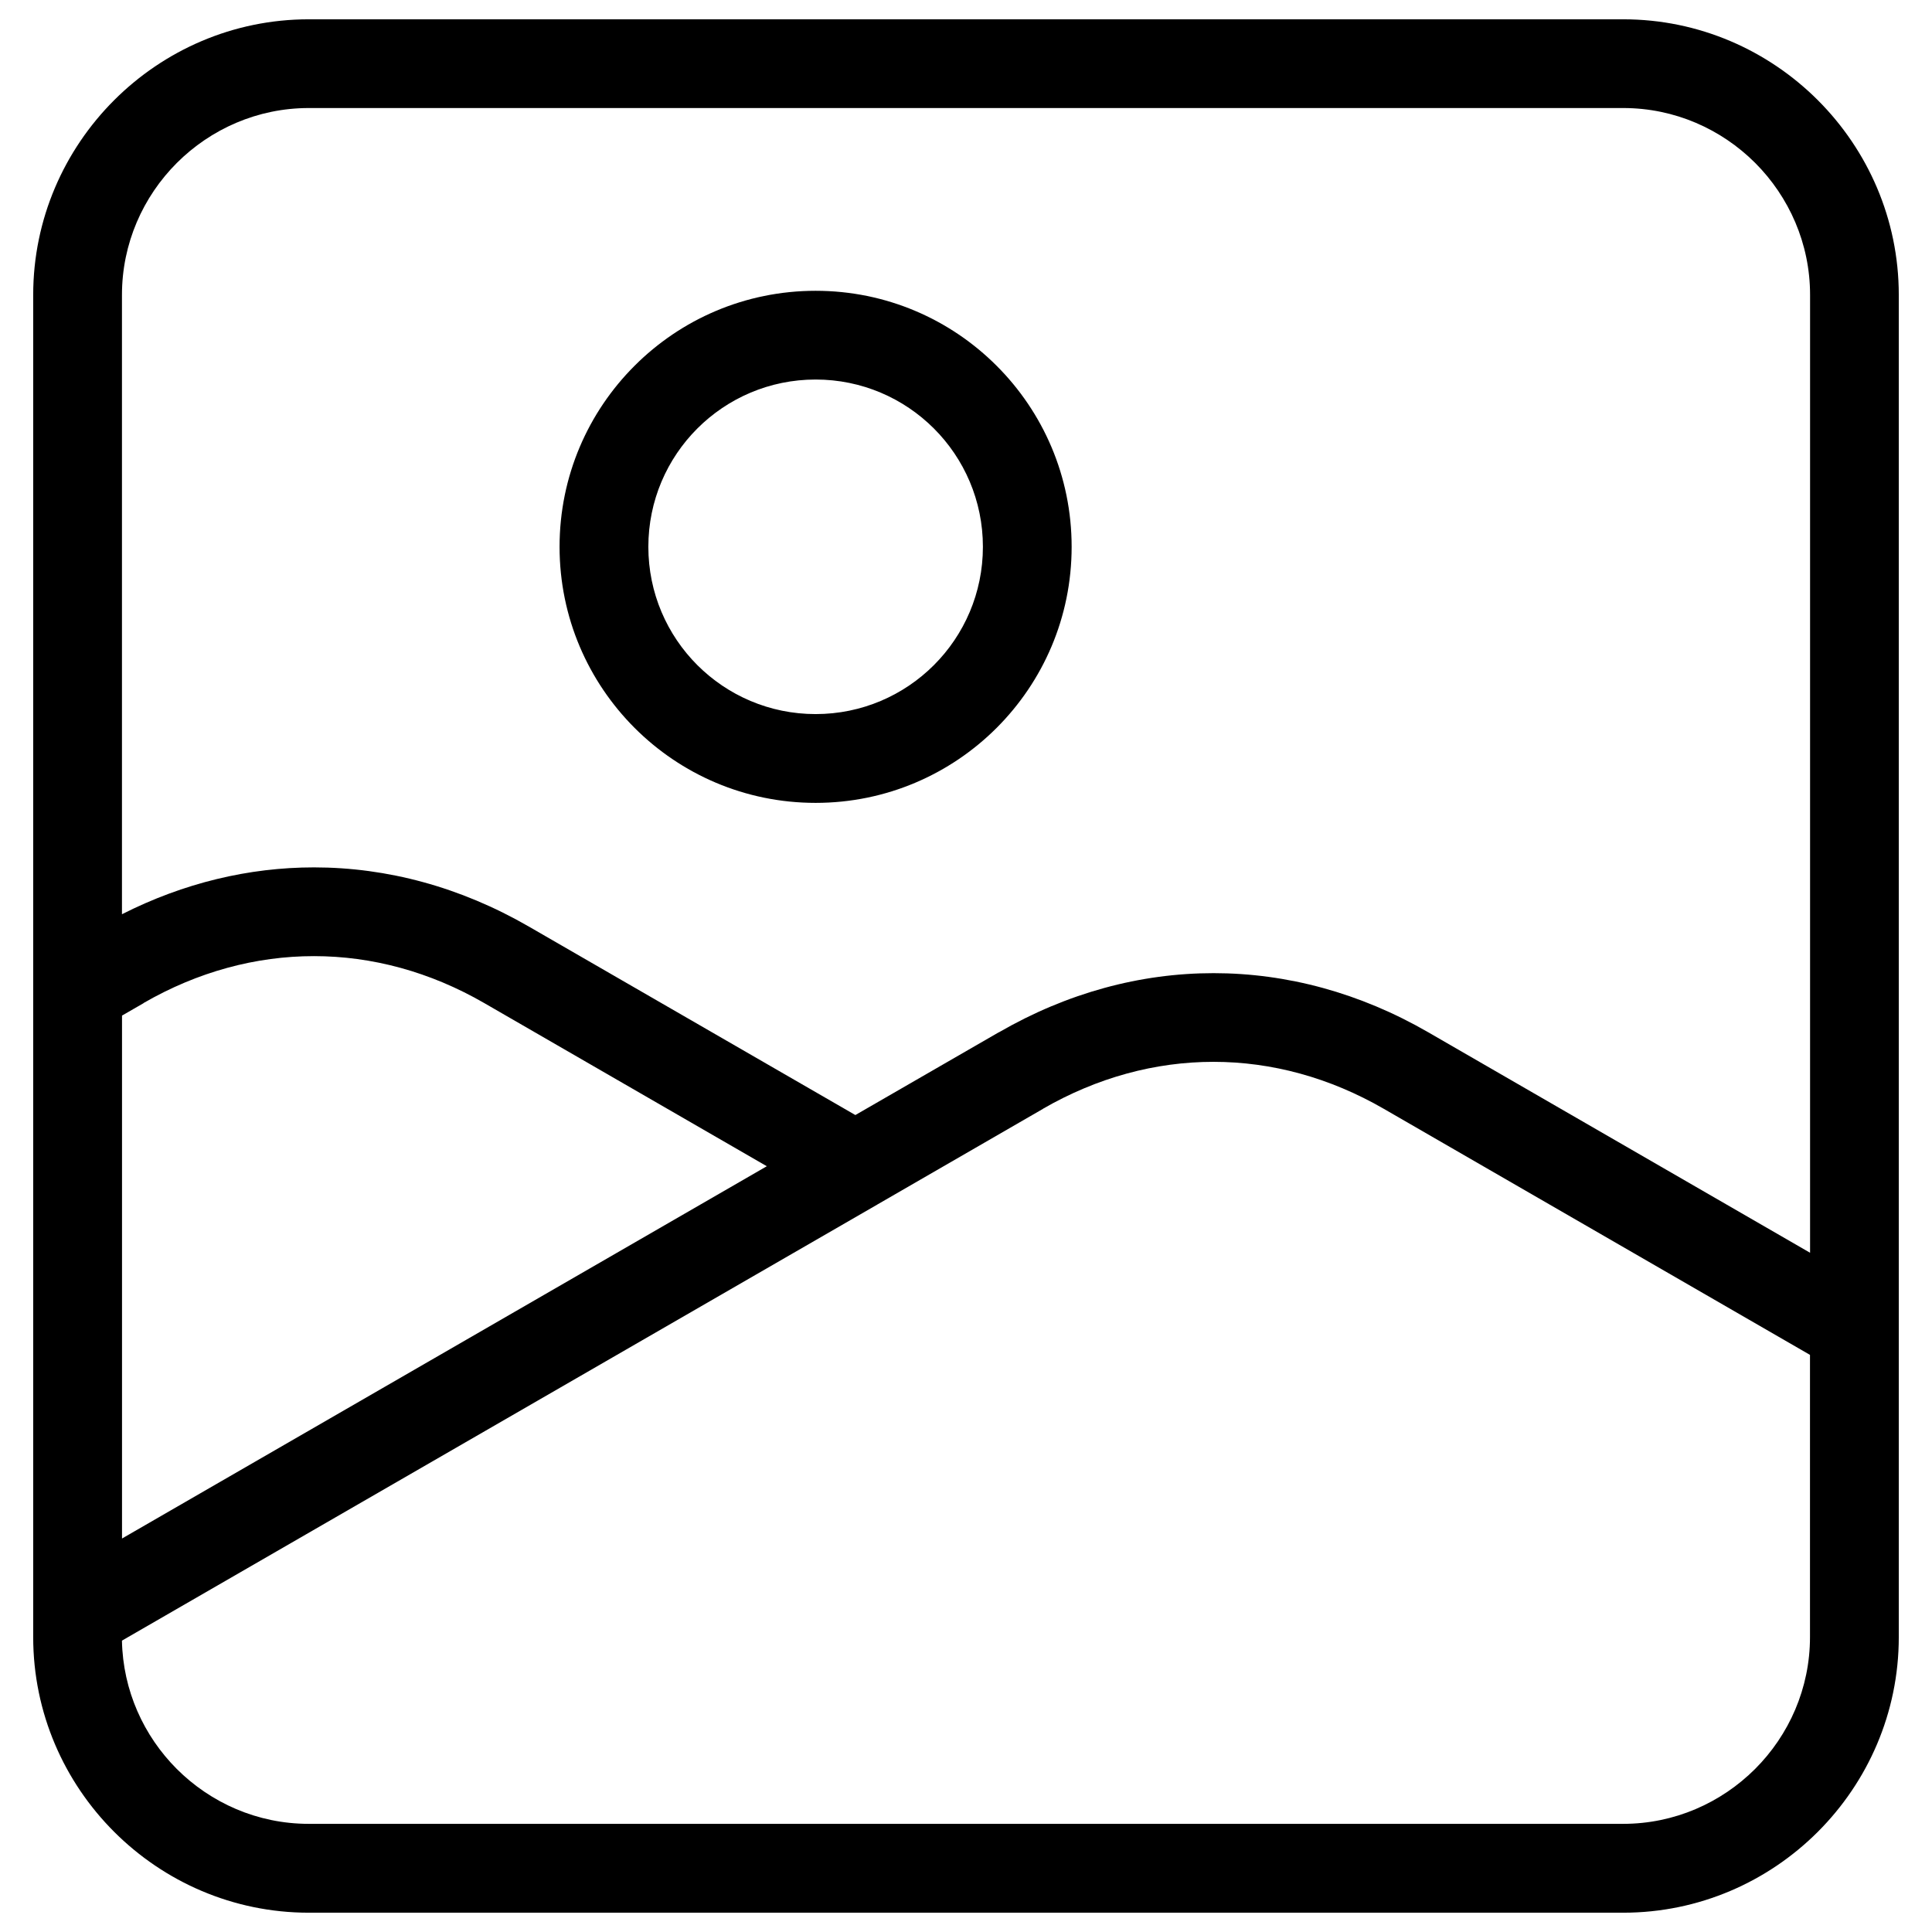
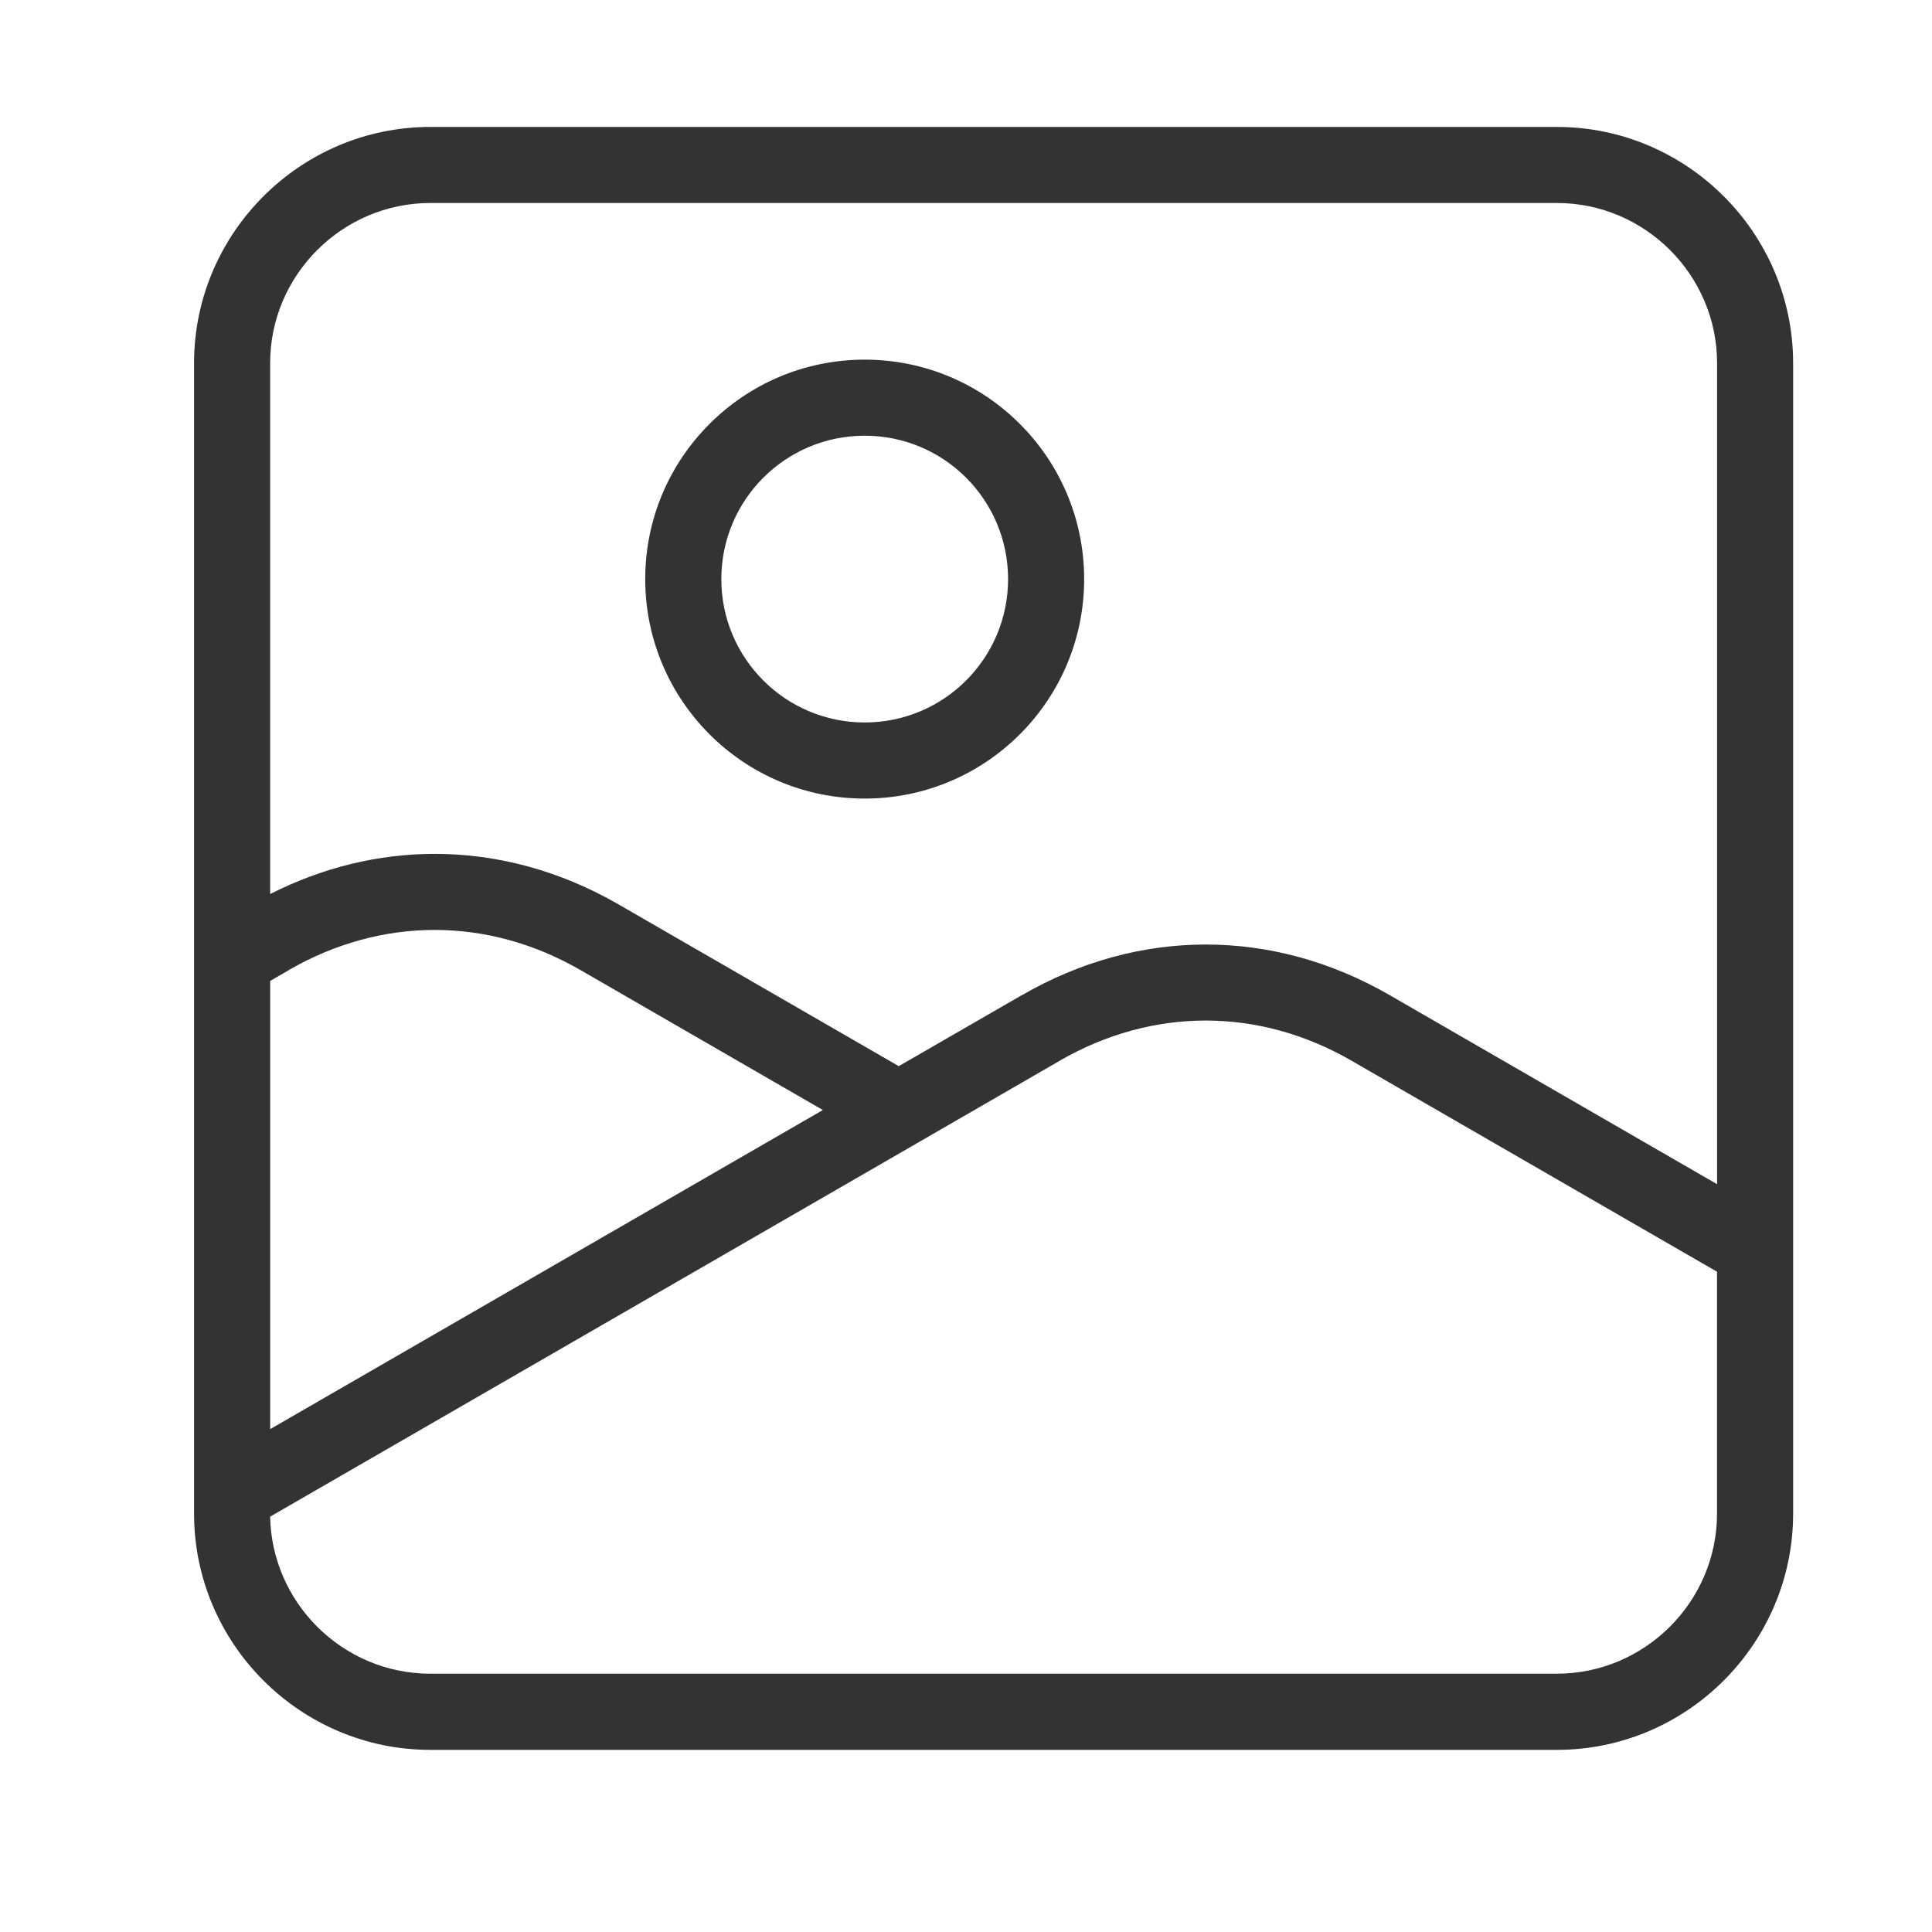
- <svg xmlns="http://www.w3.org/2000/svg" class="h-full w-full" version="1.1" viewBox="0 0 1200 1200">
-   <path class="fill-accent5" d="m191.77 11.988h816.45c47.09 0 89.895 19.262 120.89 50.258 30.996 30.996 50.258 73.801 50.258 120.89v833.73c0 47.09-19.262 89.895-50.258 120.89-30.996 30.996-73.801 50.258-120.89 50.258h-816.45c-47.09 0-89.895-19.262-120.89-50.258-30.996-30.996-50.258-73.801-50.258-120.89v-833.73c0-47.09 19.262-89.895 50.258-120.89 30.996-30.996 73.801-50.258 120.89-50.258zm284.51 712.38-175.5-101.34c-33.66-19.441-69.734-29.16-105.8-29.16-36.074 0-72.18 9.719-105.8 29.125l0.035 0.07-13.43 7.738v324.8zm-400.5-156.53c38.305-19.402 78.77-29.09 119.23-29.09 45.504 0 90.973 12.238 133.34 36.684l202.93 117.14 89.102-51.41 0.035 0.035 0.07-0.035c42.371-24.48 87.805-36.719 133.27-36.719 45.504 0 90.973 12.238 133.34 36.719l237.17 136.95v-594.98c0-31.859-13.066-60.875-34.094-81.938-21.059-21.023-50.039-34.094-81.938-34.094h-816.45c-31.859 0-60.875 13.066-81.938 34.094-21.023 21.023-34.094 50.039-34.094 81.938v384.7zm430.82-387.22c43.922 0 83.664 17.785 112.43 46.586 28.801 28.766 46.586 68.543 46.586 112.43 0 43.922-17.785 83.664-46.586 112.46-28.766 28.766-68.543 46.586-112.43 46.586-43.922 0-83.664-17.785-112.46-46.586-28.766-28.801-46.586-68.543-46.586-112.46s17.785-83.664 46.586-112.43c28.766-28.801 68.543-46.586 112.46-46.586zm73.477 85.535c-18.793-18.793-44.785-30.422-73.477-30.422s-54.684 11.629-73.477 30.422c-18.793 18.793-30.422 44.785-30.422 73.477s11.629 54.684 30.422 73.477c18.793 18.793 44.785 30.422 73.477 30.422s54.684-11.629 73.477-30.422c18.793-18.793 30.422-44.785 30.422-73.477s-11.629-54.684-30.422-73.477zm544.14 575.39-264.75-152.86c-33.66-19.441-69.734-29.16-105.77-29.16-36.074 0-72.18 9.719-105.84 29.125l0.035 0.035-102.6 59.258-0.539 0.324-469.01 270.76c0.613 30.996 13.535 59.148 34.055 79.703 21.059 21.023 50.039 34.094 81.938 34.094h816.45c31.859 0 60.875-13.066 81.938-34.094 21.023-21.023 34.094-50.039 34.094-81.938v-175.29z" />
+ <svg xmlns="http://www.w3.org/2000/svg" class="h-full w-full" version="1.1" viewBox="-120 -80 1400 1400">
+   <path class="fill-accent5" fill-opacity="0.8" d="m191.77 11.988h816.45c47.09 0 89.895 19.262 120.89 50.258 30.996 30.996 50.258 73.801 50.258 120.89v833.73c0 47.09-19.262 89.895-50.258 120.89-30.996 30.996-73.801 50.258-120.89 50.258h-816.45c-47.09 0-89.895-19.262-120.89-50.258-30.996-30.996-50.258-73.801-50.258-120.89v-833.73c0-47.09 19.262-89.895 50.258-120.89 30.996-30.996 73.801-50.258 120.89-50.258zm284.51 712.38-175.5-101.34c-33.66-19.441-69.734-29.16-105.8-29.16-36.074 0-72.18 9.719-105.8 29.125l0.035 0.07-13.43 7.738v324.8zm-400.5-156.53c38.305-19.402 78.77-29.09 119.23-29.09 45.504 0 90.973 12.238 133.34 36.684l202.93 117.14 89.102-51.41 0.035 0.035 0.07-0.035c42.371-24.48 87.805-36.719 133.27-36.719 45.504 0 90.973 12.238 133.34 36.719l237.17 136.95v-594.98c0-31.859-13.066-60.875-34.094-81.938-21.059-21.023-50.039-34.094-81.938-34.094h-816.45c-31.859 0-60.875 13.066-81.938 34.094-21.023 21.023-34.094 50.039-34.094 81.938v384.7zm430.82-387.22c43.922 0 83.664 17.785 112.43 46.586 28.801 28.766 46.586 68.543 46.586 112.43 0 43.922-17.785 83.664-46.586 112.46-28.766 28.766-68.543 46.586-112.43 46.586-43.922 0-83.664-17.785-112.46-46.586-28.766-28.801-46.586-68.543-46.586-112.46s17.785-83.664 46.586-112.43c28.766-28.801 68.543-46.586 112.46-46.586zm73.477 85.535c-18.793-18.793-44.785-30.422-73.477-30.422s-54.684 11.629-73.477 30.422c-18.793 18.793-30.422 44.785-30.422 73.477s11.629 54.684 30.422 73.477c18.793 18.793 44.785 30.422 73.477 30.422s54.684-11.629 73.477-30.422c18.793-18.793 30.422-44.785 30.422-73.477s-11.629-54.684-30.422-73.477zm544.14 575.39-264.75-152.86c-33.66-19.441-69.734-29.16-105.77-29.16-36.074 0-72.18 9.719-105.84 29.125l0.035 0.035-102.6 59.258-0.539 0.324-469.01 270.76c0.613 30.996 13.535 59.148 34.055 79.703 21.059 21.023 50.039 34.094 81.938 34.094h816.45c31.859 0 60.875-13.066 81.938-34.094 21.023-21.023 34.094-50.039 34.094-81.938v-175.29z" />
</svg>
